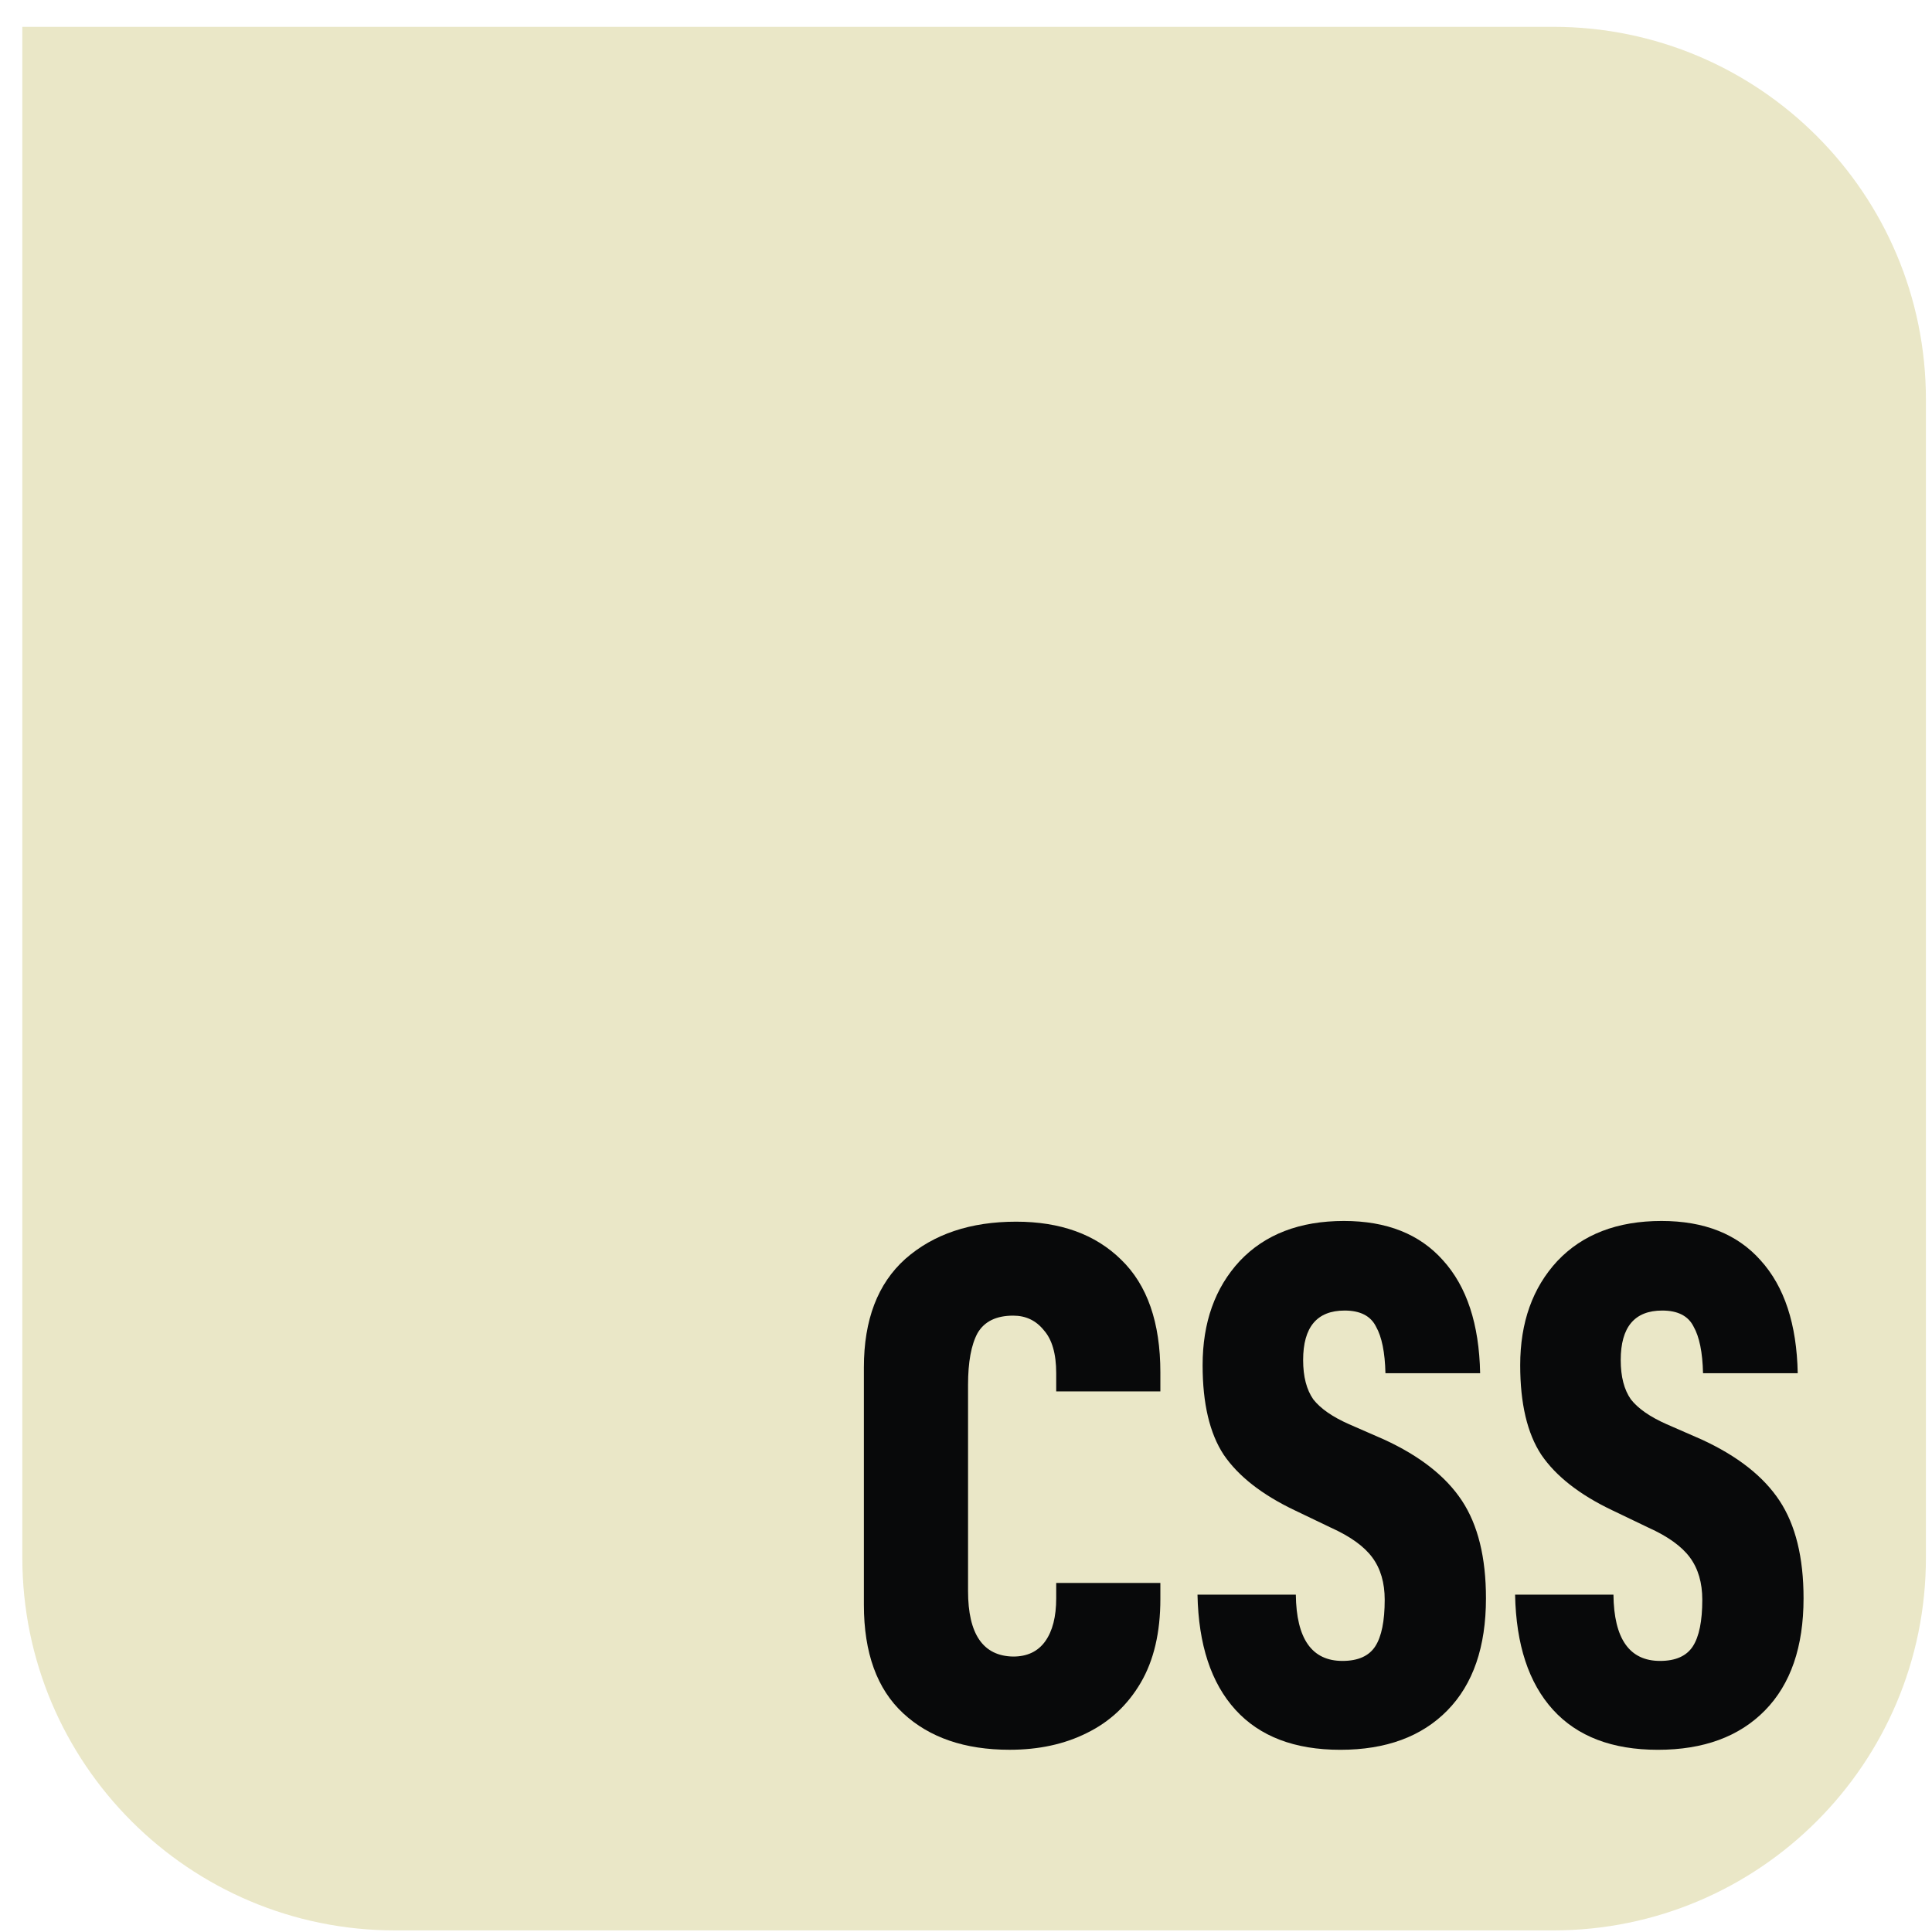
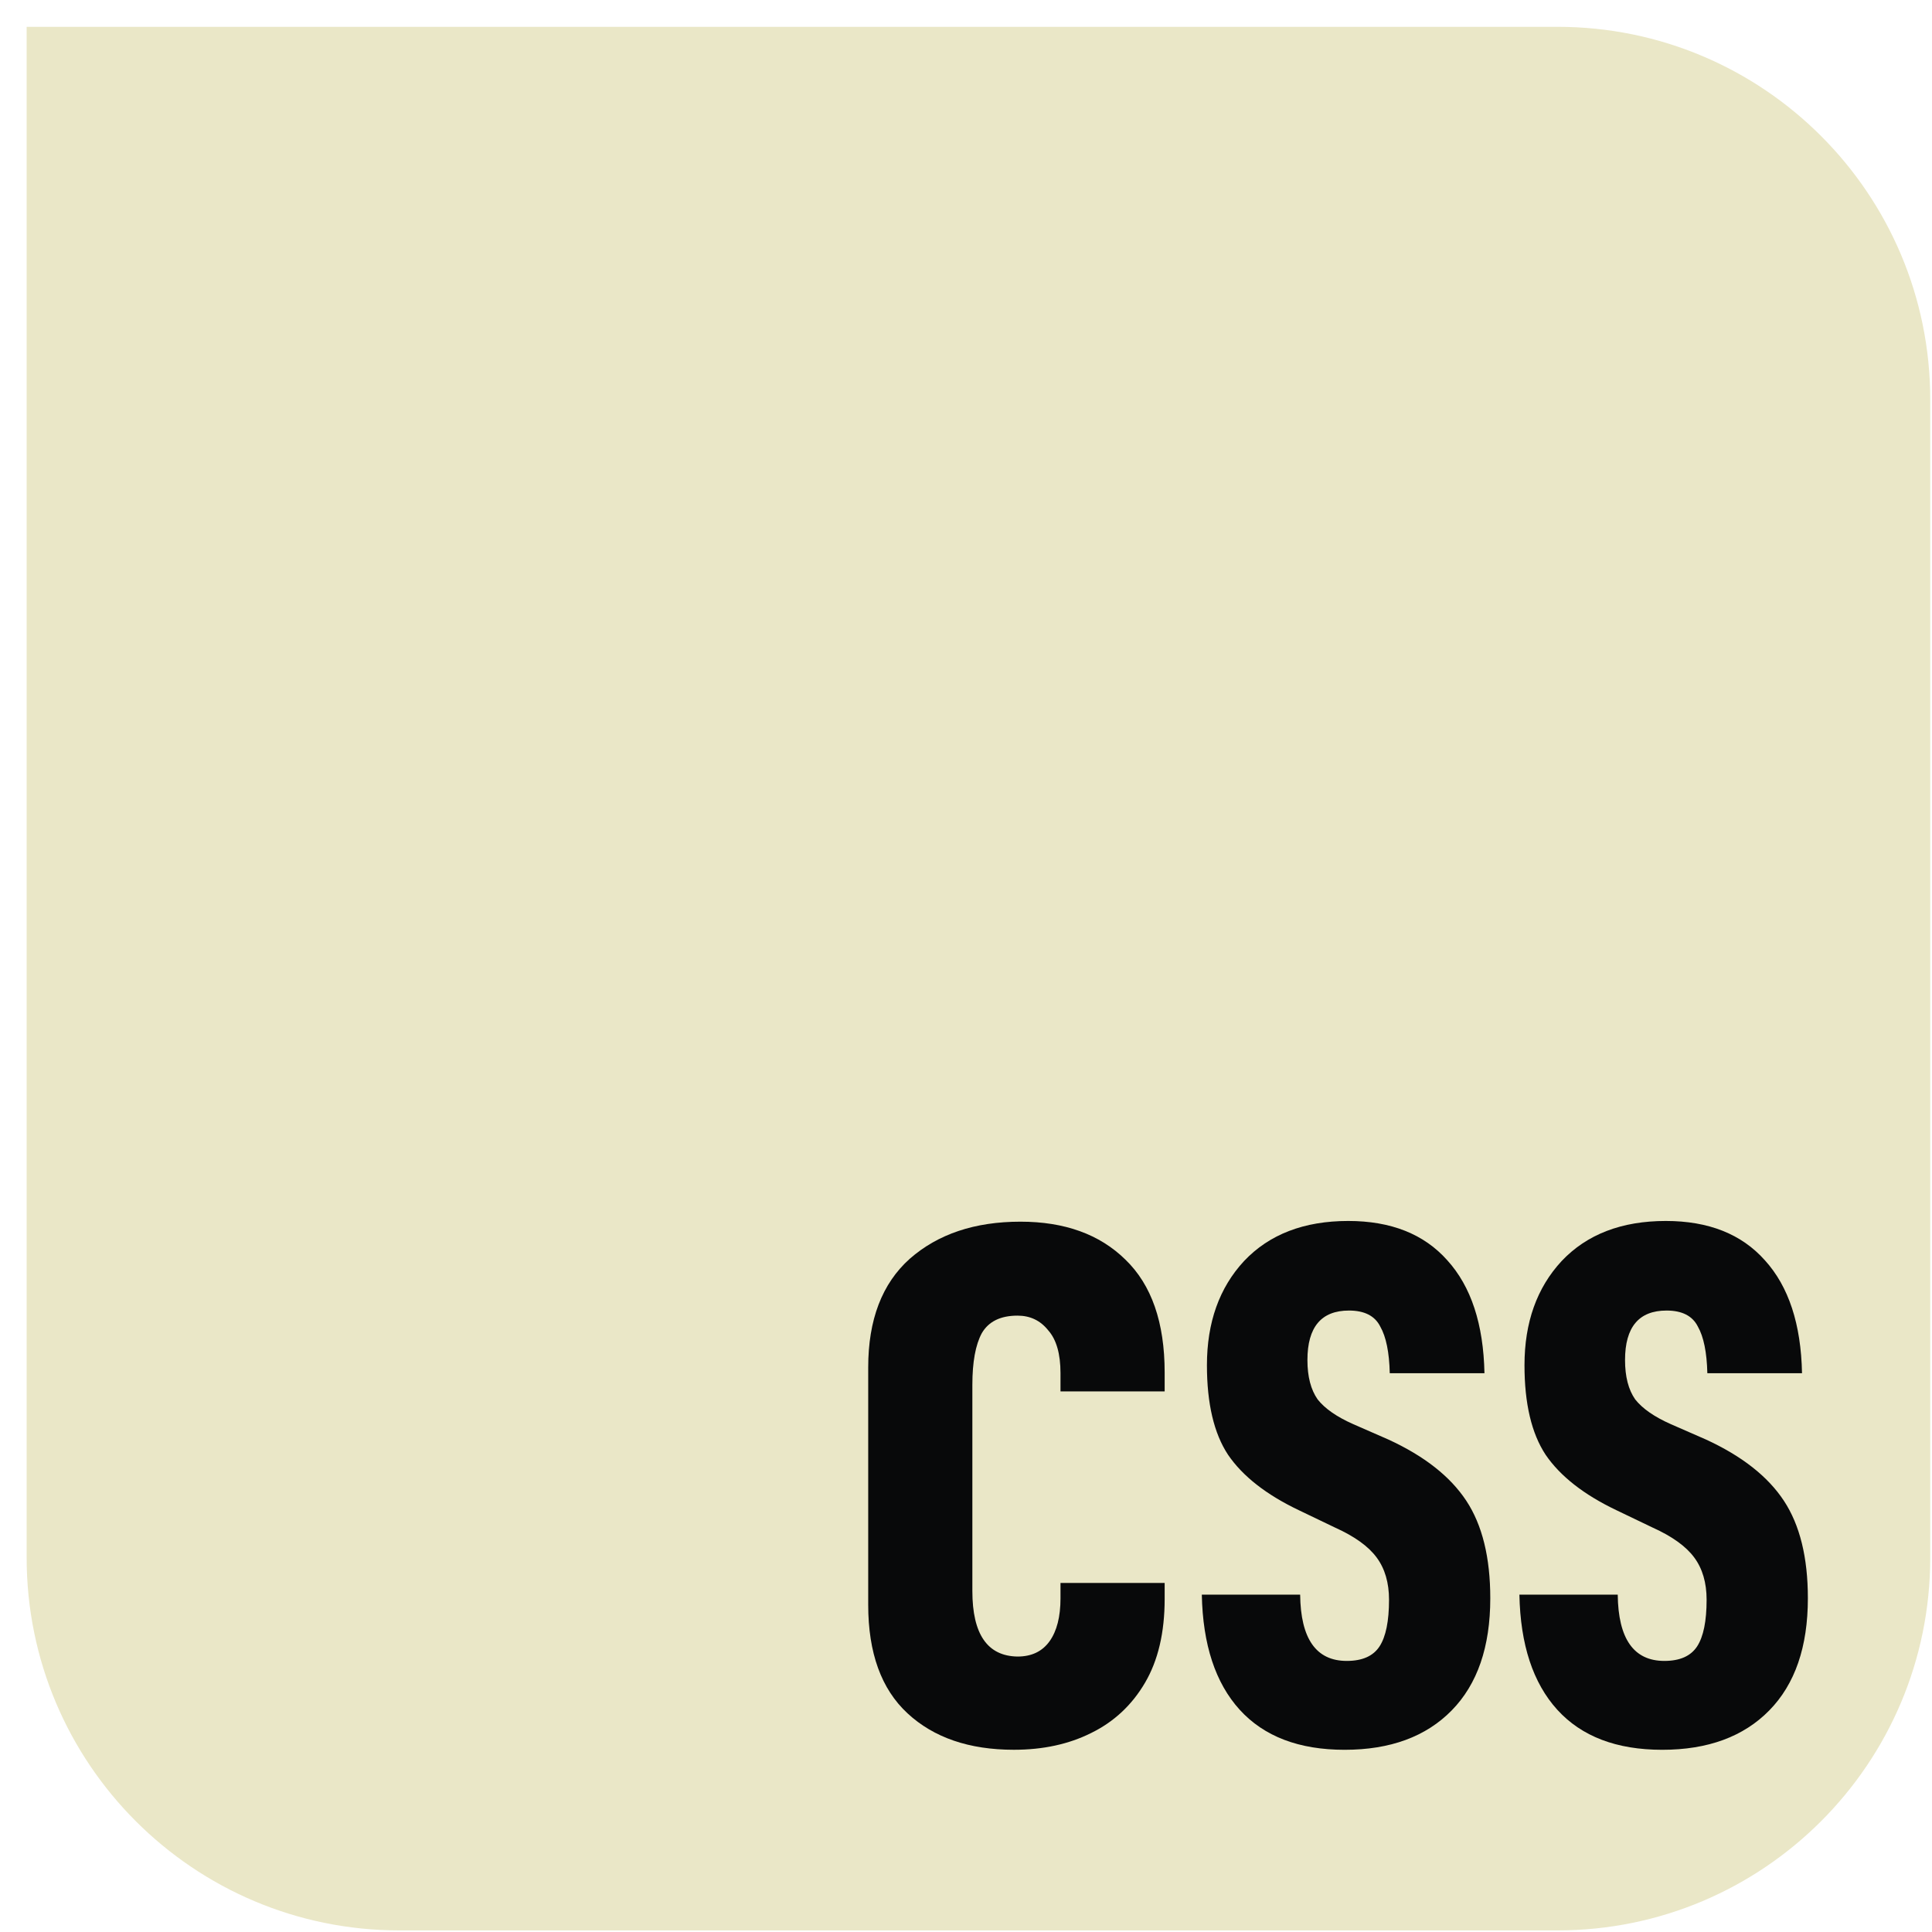
<svg xmlns="http://www.w3.org/2000/svg" width="68" height="68" viewBox="0 0 68 68" fill="none">
-   <path d="M0.786 0.944H54.666C61.912 0.944 67.786 6.818 67.786 14.064V54.824C67.786 62.07 61.912 67.944 54.666 67.944H13.906C6.66 67.944 0.786 62.07 0.786 54.824V0.944Z" fill="#EAE7C7" />
-   <path d="M58.351 61.587C56.745 61.587 55.514 61.117 54.66 60.177C53.805 59.236 53.361 57.886 53.326 56.126H56.788C56.805 57.681 57.352 58.459 58.428 58.459C58.975 58.459 59.36 58.288 59.582 57.946C59.804 57.604 59.915 57.057 59.915 56.305C59.915 55.707 59.77 55.211 59.48 54.818C59.189 54.425 58.702 54.075 58.018 53.767L56.736 53.152C55.591 52.605 54.762 51.955 54.249 51.203C53.754 50.451 53.506 49.4 53.506 48.05C53.506 46.546 53.942 45.324 54.813 44.384C55.702 43.444 56.924 42.974 58.48 42.974C59.984 42.974 61.146 43.435 61.966 44.358C62.804 45.281 63.24 46.606 63.274 48.332H59.941C59.924 47.597 59.813 47.05 59.608 46.691C59.42 46.315 59.052 46.127 58.505 46.127C57.531 46.127 57.044 46.708 57.044 47.87C57.044 48.452 57.163 48.913 57.403 49.255C57.659 49.58 58.078 49.87 58.659 50.127L59.89 50.665C61.154 51.246 62.069 51.964 62.633 52.819C63.197 53.673 63.479 54.818 63.479 56.254C63.479 57.963 63.026 59.279 62.12 60.202C61.214 61.125 59.958 61.587 58.351 61.587Z" fill="#08090A" />
-   <path d="M47.173 61.587C45.567 61.587 44.336 61.117 43.482 60.177C42.627 59.236 42.183 57.886 42.148 56.126H45.609C45.627 57.681 46.174 58.459 47.25 58.459C47.797 58.459 48.182 58.288 48.404 57.946C48.626 57.604 48.737 57.057 48.737 56.305C48.737 55.707 48.592 55.211 48.301 54.818C48.011 54.425 47.524 54.075 46.84 53.767L45.558 53.152C44.413 52.605 43.584 51.955 43.071 51.203C42.576 50.451 42.328 49.4 42.328 48.05C42.328 46.546 42.764 45.324 43.635 44.384C44.524 43.444 45.746 42.974 47.302 42.974C48.806 42.974 49.968 43.435 50.788 44.358C51.626 45.281 52.062 46.606 52.096 48.332H48.763C48.746 47.597 48.635 47.05 48.43 46.691C48.242 46.315 47.874 46.127 47.327 46.127C46.353 46.127 45.866 46.708 45.866 47.87C45.866 48.452 45.986 48.913 46.225 49.255C46.481 49.58 46.9 49.87 47.481 50.127L48.712 50.665C49.977 51.246 50.891 51.964 51.455 52.819C52.019 53.673 52.301 54.818 52.301 56.254C52.301 57.963 51.848 59.279 50.942 60.202C50.036 61.125 48.78 61.587 47.173 61.587Z" fill="#08090A" />
-   <path d="M35.534 61.586C33.961 61.586 32.714 61.159 31.791 60.304C30.868 59.45 30.406 58.177 30.406 56.484V48.127C30.406 46.452 30.893 45.178 31.868 44.306C32.859 43.435 34.158 42.999 35.764 42.999C37.32 42.999 38.55 43.443 39.456 44.332C40.379 45.221 40.841 46.546 40.841 48.306V48.973H37.175V48.332C37.175 47.648 37.029 47.144 36.739 46.819C36.465 46.477 36.106 46.306 35.662 46.306C35.064 46.306 34.645 46.511 34.406 46.922C34.184 47.332 34.072 47.939 34.072 48.742V55.997C34.072 57.519 34.602 58.288 35.662 58.305C36.158 58.305 36.534 58.125 36.79 57.766C37.046 57.407 37.175 56.903 37.175 56.254V55.715H40.841V56.279C40.841 57.459 40.61 58.441 40.149 59.228C39.687 60.014 39.055 60.604 38.251 60.997C37.465 61.39 36.559 61.586 35.534 61.586Z" fill="#08090A" />
+   <path d="M0.938 0.944H54.818C62.064 0.944 67.938 6.818 67.938 14.064V54.824C67.938 62.07 62.064 67.944 54.818 67.944H14.058C6.812 67.944 0.938 62.07 0.938 54.824V0.944Z" fill="#EAE7C7" />
+   <path d="M58.503 61.587C56.896 61.587 55.666 61.117 54.811 60.177C53.957 59.236 53.512 57.886 53.478 56.126H56.939C56.956 57.681 57.503 58.459 58.58 58.459C59.127 58.459 59.511 58.288 59.734 57.946C59.956 57.604 60.067 57.057 60.067 56.305C60.067 55.707 59.922 55.211 59.631 54.818C59.34 54.425 58.853 54.075 58.17 53.767L56.888 53.152C55.743 52.605 54.914 51.955 54.401 51.203C53.905 50.451 53.657 49.4 53.657 48.05C53.657 46.546 54.093 45.324 54.965 44.384C55.854 43.444 57.076 42.974 58.631 42.974C60.135 42.974 61.297 43.435 62.118 44.358C62.956 45.281 63.391 46.606 63.425 48.332H60.093C60.075 47.597 59.964 47.05 59.759 46.691C59.571 46.315 59.204 46.127 58.657 46.127C57.683 46.127 57.196 46.708 57.196 47.87C57.196 48.452 57.315 48.913 57.554 49.255C57.811 49.58 58.23 49.87 58.811 50.127L60.041 50.665C61.306 51.246 62.221 51.964 62.785 52.819C63.349 53.673 63.631 54.818 63.631 56.254C63.631 57.963 63.178 59.279 62.272 60.202C61.366 61.125 60.11 61.587 58.503 61.587Z" fill="#08090A" />
+   <path d="M47.325 61.587C45.718 61.587 44.488 61.117 43.633 60.177C42.779 59.236 42.334 57.886 42.3 56.126H45.761C45.778 57.681 46.325 58.459 47.402 58.459C47.949 58.459 48.334 58.288 48.556 57.946C48.778 57.604 48.889 57.057 48.889 56.305C48.889 55.707 48.744 55.211 48.453 54.818C48.163 54.425 47.675 54.075 46.992 53.767L45.71 53.152C44.565 52.605 43.736 51.955 43.223 51.203C42.727 50.451 42.48 49.4 42.48 48.05C42.48 46.546 42.915 45.324 43.787 44.384C44.676 43.444 45.898 42.974 47.453 42.974C48.957 42.974 50.12 43.435 50.94 44.358C51.778 45.281 52.213 46.606 52.248 48.332H48.915C48.898 47.597 48.786 47.05 48.581 46.691C48.393 46.315 48.026 46.127 47.479 46.127C46.505 46.127 46.017 46.708 46.017 47.87C46.017 48.452 46.137 48.913 46.377 49.255C46.633 49.58 47.052 49.87 47.633 50.127L48.863 50.665C50.128 51.246 51.042 51.964 51.607 52.819C52.171 53.673 52.453 54.818 52.453 56.254C52.453 57.963 52 59.279 51.094 60.202C50.188 61.125 48.932 61.587 47.325 61.587Z" fill="#08090A" />
+   <path d="M35.685 61.586C34.113 61.586 32.865 61.159 31.942 60.304C31.019 59.45 30.558 58.177 30.558 56.484V48.127C30.558 46.452 31.045 45.178 32.019 44.306C33.011 43.435 34.309 42.999 35.916 42.999C37.471 42.999 38.702 43.443 39.608 44.332C40.531 45.221 40.992 46.546 40.992 48.306V48.973H37.326V48.332C37.326 47.648 37.181 47.144 36.89 46.819C36.617 46.477 36.258 46.306 35.814 46.306C35.215 46.306 34.797 46.511 34.557 46.922C34.335 47.332 34.224 47.939 34.224 48.742V55.997C34.224 57.519 34.754 58.288 35.814 58.305C36.309 58.305 36.685 58.125 36.942 57.766C37.198 57.407 37.326 56.903 37.326 56.254V55.715H40.992V56.279C40.992 57.459 40.762 58.441 40.3 59.228C39.839 60.014 39.206 60.604 38.403 60.997C37.617 61.39 36.711 61.586 35.685 61.586Z" fill="#08090A" />
</svg>
